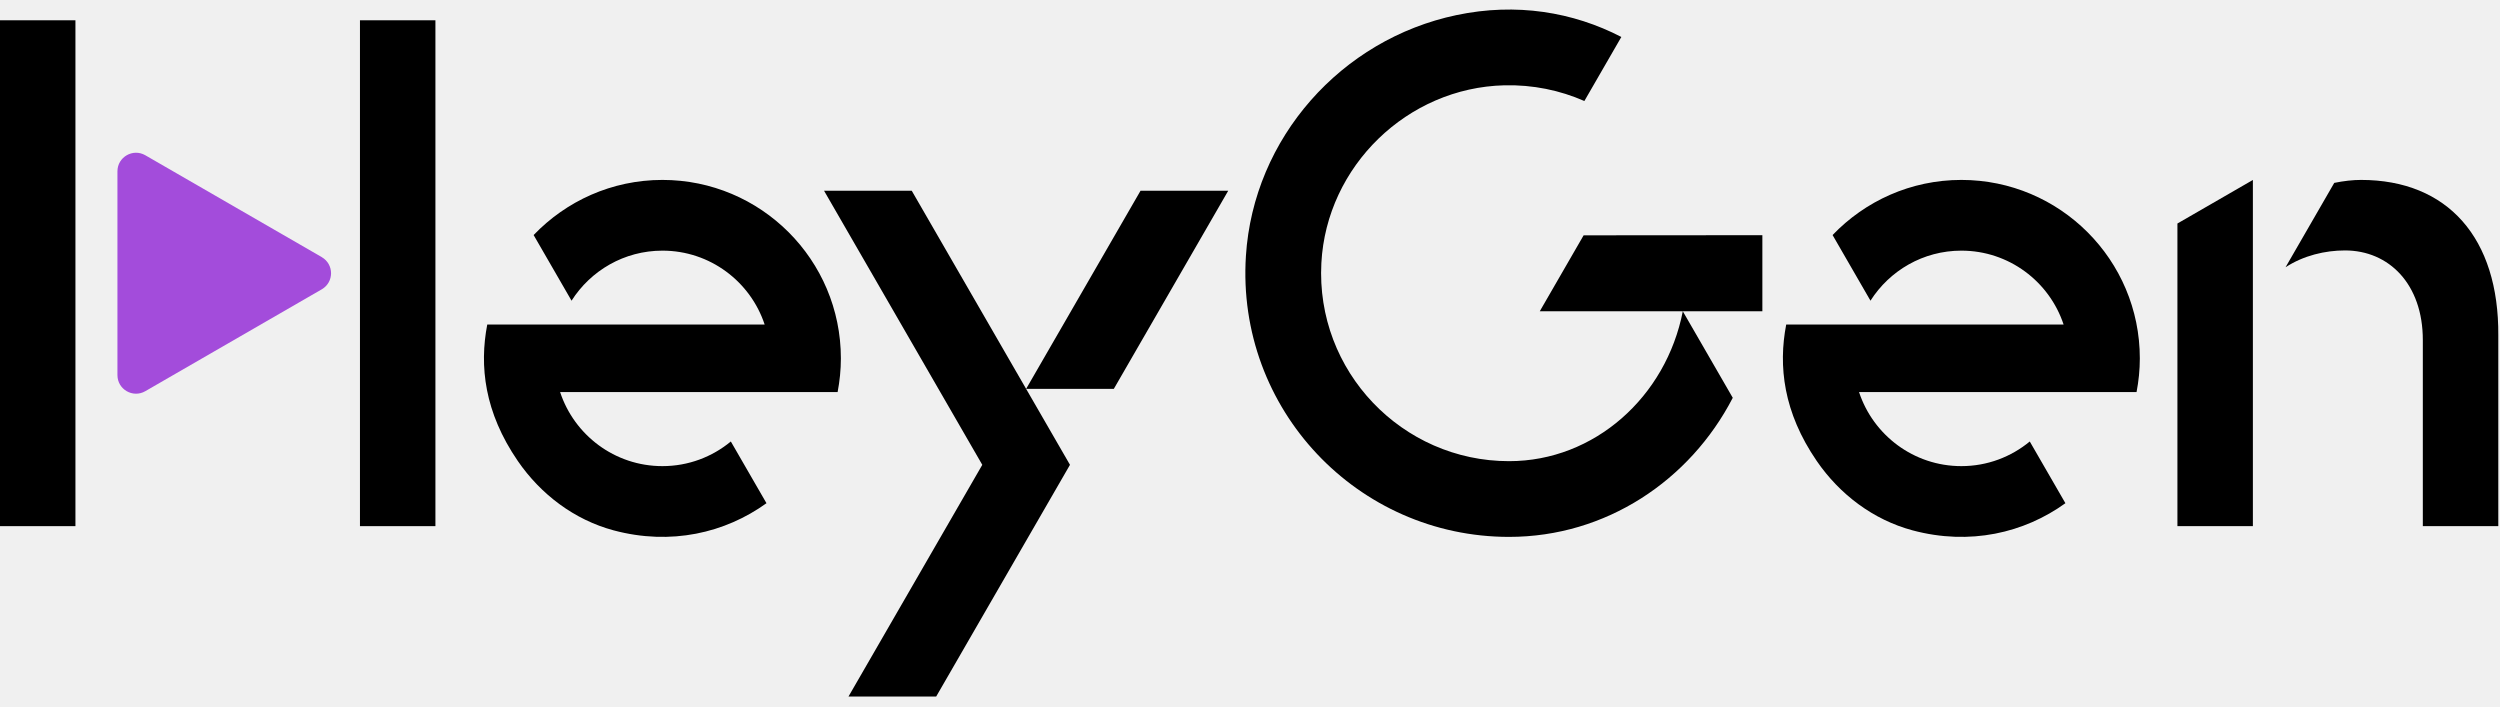
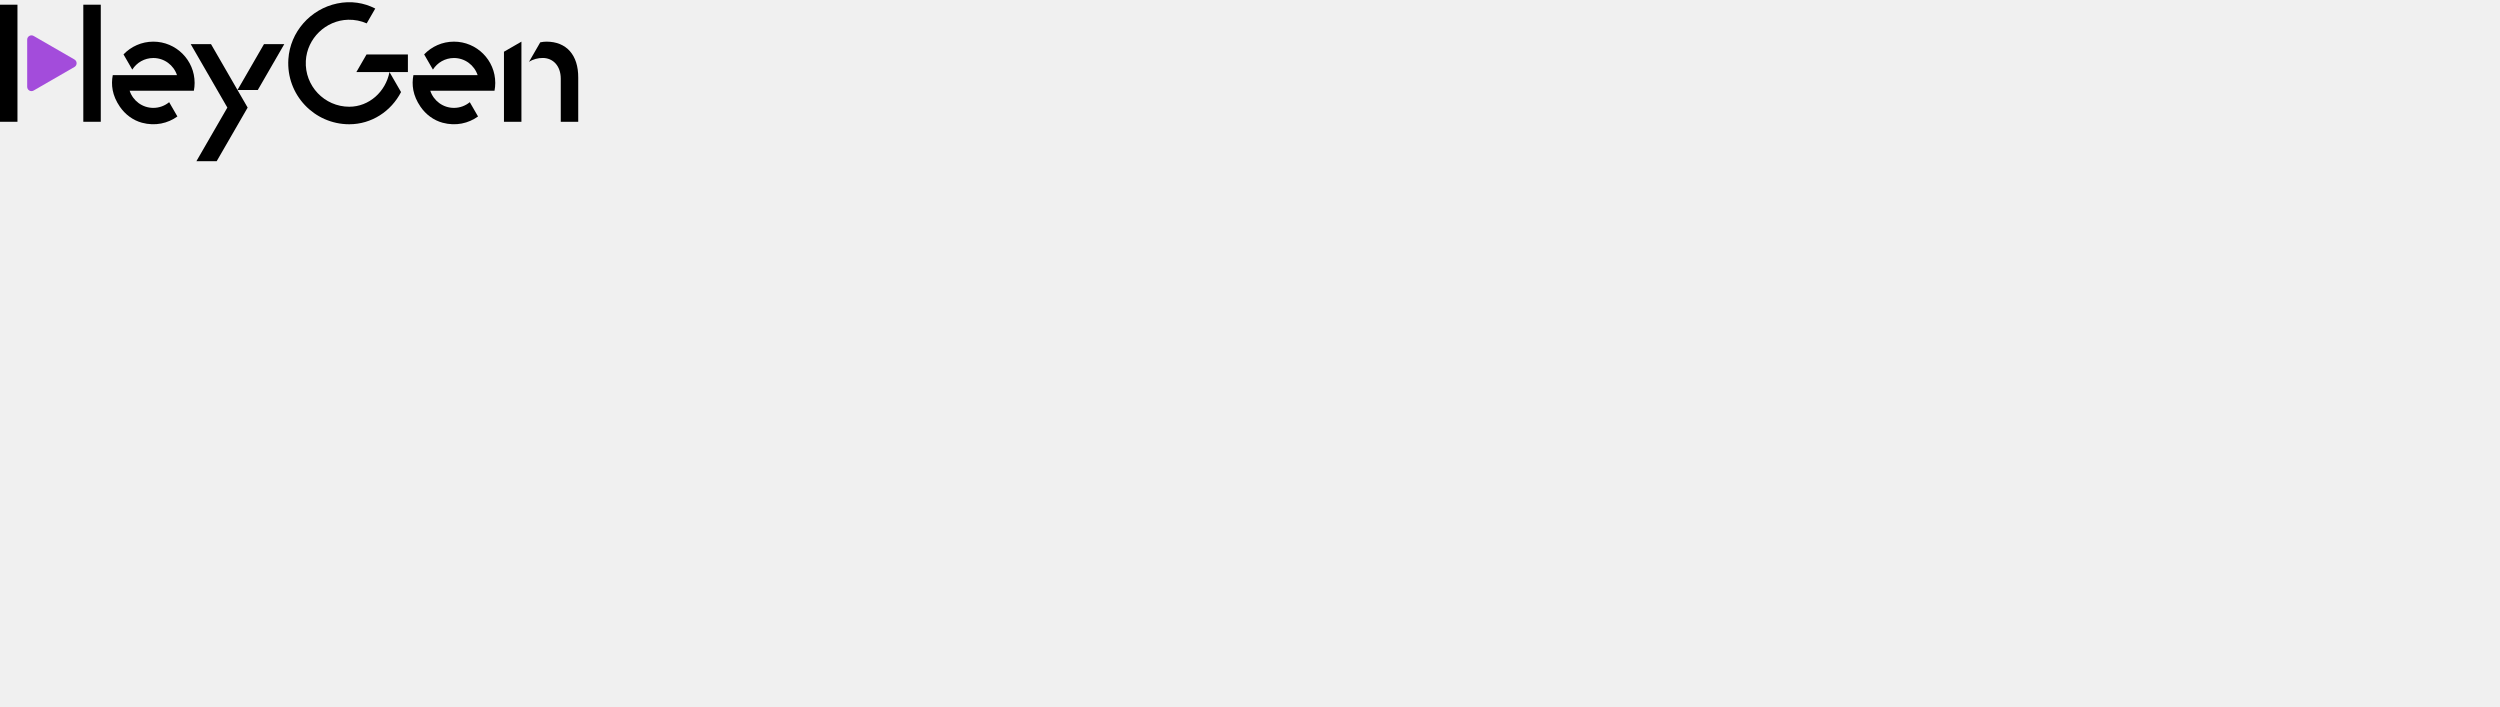
- <svg xmlns="http://www.w3.org/2000/svg" width="131" height="37" viewBox="0 0 131 37" fill="none">
+ <svg xmlns="http://www.w3.org/2000/svg" preserveAspectRatio="xMidYMid" width="566" height="160" viewBox="0 0 566 160" fill="none">
  <g clip-path="url(#clip0_0_3)">
    <path d="M92.347 16.311H80.684L82.982 12.331L92.348 12.324V16.311H92.347ZM88.179 16.311C87.306 20.789 83.554 24.165 79.074 24.165C73.466 24.165 68.937 19.452 69.24 13.779C69.511 8.703 73.749 4.593 78.832 4.47C80.323 4.434 81.743 4.732 83.021 5.293L84.958 1.937C82.433 0.628 79.452 0.132 76.323 0.79C70.272 2.061 65.682 7.235 65.286 13.406C64.77 21.449 71.141 28.133 79.074 28.133C84.145 28.133 88.553 25.183 90.797 20.845L88.179 16.311Z" fill="black" />
    <path d="M126.956 27.57V17.816C126.956 14.892 125.185 13.123 122.878 13.123C121.84 13.123 120.705 13.388 119.762 14.005L122.315 9.583C122.809 9.482 123.287 9.428 123.716 9.428C128.255 9.428 130.948 12.467 130.911 17.584V27.569H126.957L126.956 27.57ZM114.097 11.712V27.57H118.051V9.43L114.097 11.712Z" fill="black" />
    <path d="M3.953 1.063H0V27.57H3.953V1.063ZM22.816 1.063H18.862V27.57H22.816V1.063Z" fill="black" />
    <path d="M16.861 13.473L7.614 8.135C6.966 7.761 6.154 8.229 6.154 8.978V19.655C6.154 20.405 6.964 20.873 7.614 20.498L16.861 15.16C17.509 14.786 17.509 13.85 16.861 13.475V13.473Z" fill="#A34CDB" />
    <path d="M53.769 20.377L56.067 24.357L49.055 36.5H44.46L51.472 24.357L43.179 9.993H47.774L53.769 20.377ZM64.36 9.993H59.765L53.769 20.377H58.364L64.36 9.993Z" fill="black" />
    <path d="M32.151 27.79C35.157 28.596 38.001 27.925 40.163 26.368L38.296 23.134C37.321 23.939 36.074 24.425 34.711 24.425C32.21 24.425 30.093 22.797 29.35 20.546H43.891C44 19.973 44.062 19.384 44.062 18.78C44.062 13.616 39.875 9.428 34.711 9.428C32.056 9.428 29.666 10.539 27.962 12.316L29.949 15.756C30.95 14.182 32.706 13.134 34.711 13.134C37.208 13.134 39.324 14.758 40.068 17.006H25.532C25.115 19.179 25.38 21.599 27.131 24.152C28.334 25.906 30.098 27.238 32.151 27.79Z" fill="black" />
    <path d="M100.216 27.79C103.222 28.596 106.066 27.925 108.227 26.368L106.36 23.134C105.385 23.939 104.138 24.425 102.775 24.425C100.275 24.425 98.157 22.797 97.414 20.546H111.955C112.065 19.973 112.127 19.384 112.127 18.78C112.127 13.616 107.939 9.428 102.775 9.428C100.121 9.428 97.73 10.539 96.027 12.316L98.013 15.756C99.015 14.182 100.771 13.134 102.775 13.134C105.272 13.134 107.388 14.758 108.133 17.006H93.597C93.179 19.179 93.445 21.599 95.195 24.152C96.398 25.906 98.162 27.238 100.216 27.79Z" fill="black" />
  </g>
  <defs>
    <clipPath id="clip0_0_3">
      <rect width="130.909" height="36" fill="white" transform="translate(0 0.5)" />
    </clipPath>
  </defs>
</svg>
